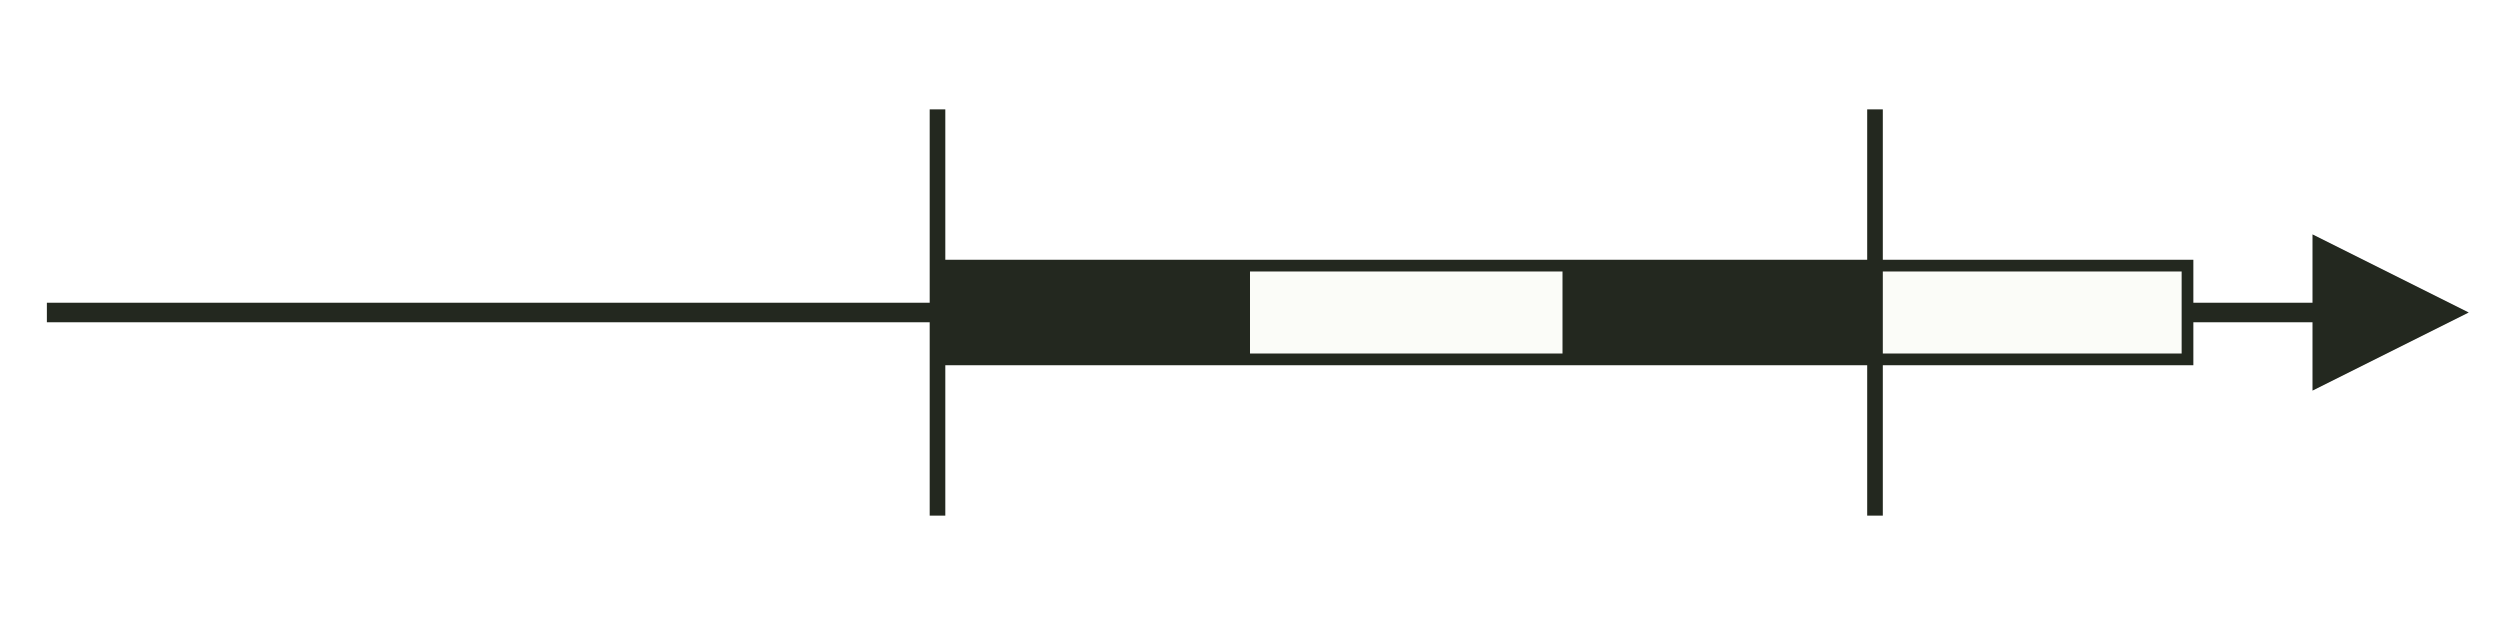
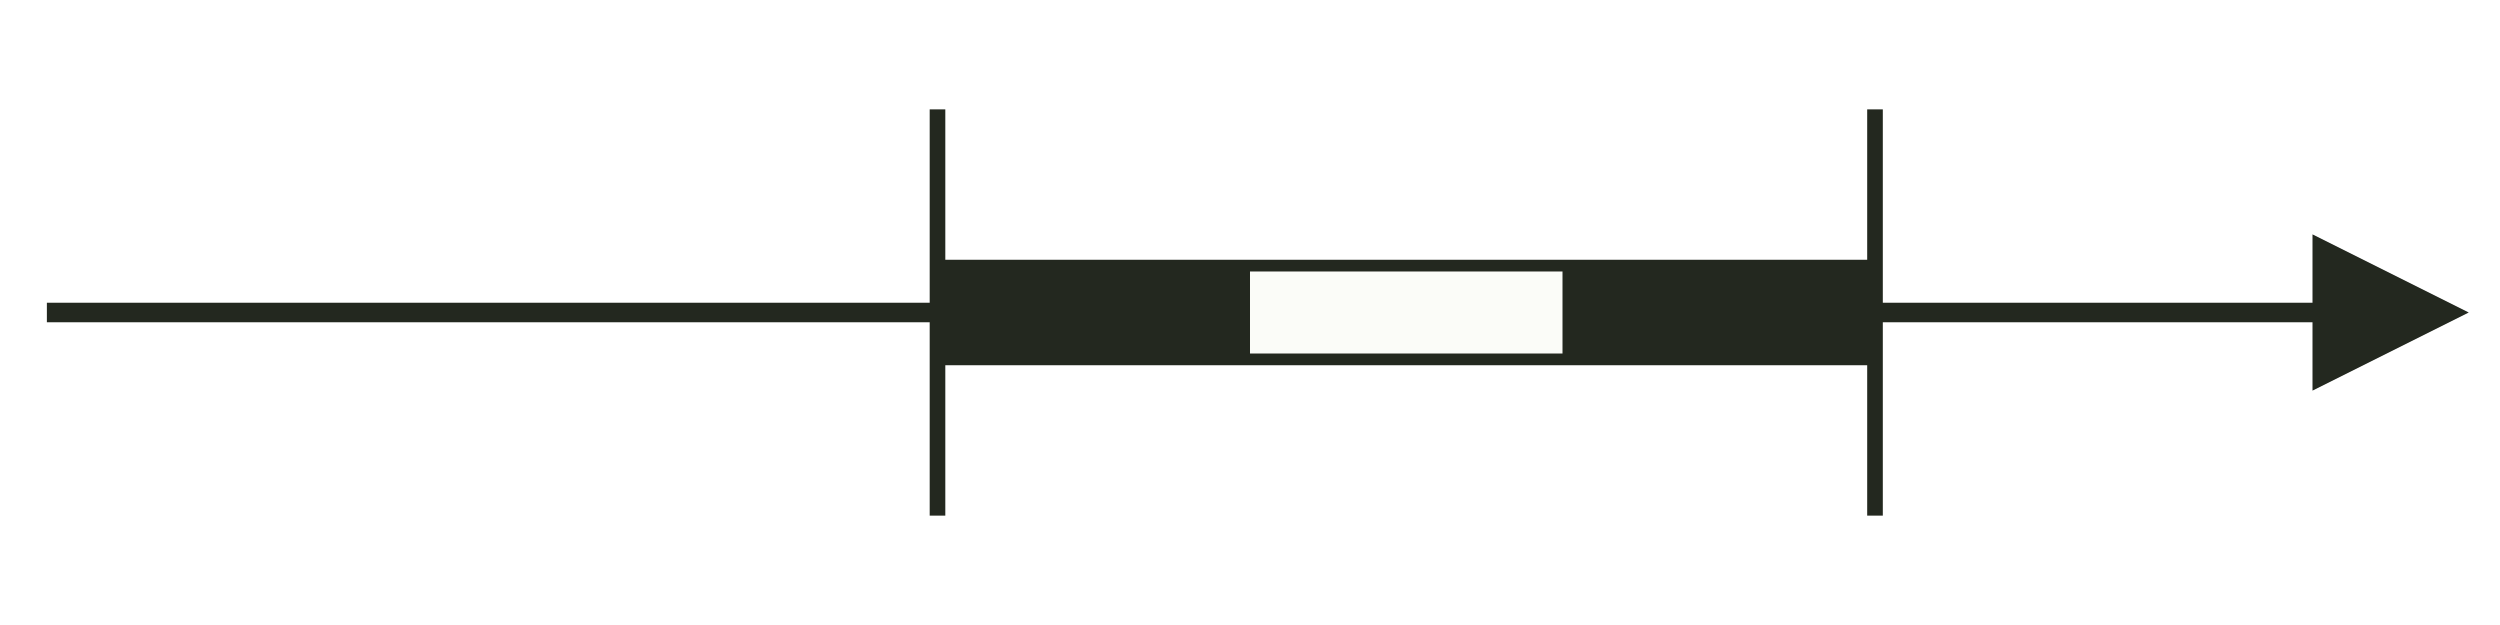
<svg xmlns="http://www.w3.org/2000/svg" viewBox="0 0 320 80" width="320" height="80" role="img" aria-label="Frise : échelle graduée en années, deux jalons, bout ouvert">
  <path d="M6 40 H120" fill="none" stroke="#23281F" stroke-width="2.5" />
-   <rect x="120" y="34" width="160" height="12" fill="#FBFCF8" stroke="#23281F" stroke-width="1.5" />
+   <rect x="120" y="34" width="120" height="12" fill="#FBFCF8" stroke="#23281F" stroke-width="1.5" />
  <path d="M120 34 h40 v12 h-40 Z M200 34 h40 v12 h-40 Z" fill="#23281F" />
-   <path d="M280 40 H298" fill="none" stroke="#23281F" stroke-width="2.5" />
+   <path d="M240 40 H298" fill="none" stroke="#23281F" stroke-width="2.5" />
  <path d="M296 30 L316 40 L296 50 Z" fill="#23281F" />
  <path d="M120 14 V66 M240 14 V66" fill="none" stroke="#23281F" stroke-width="2" />
</svg>
